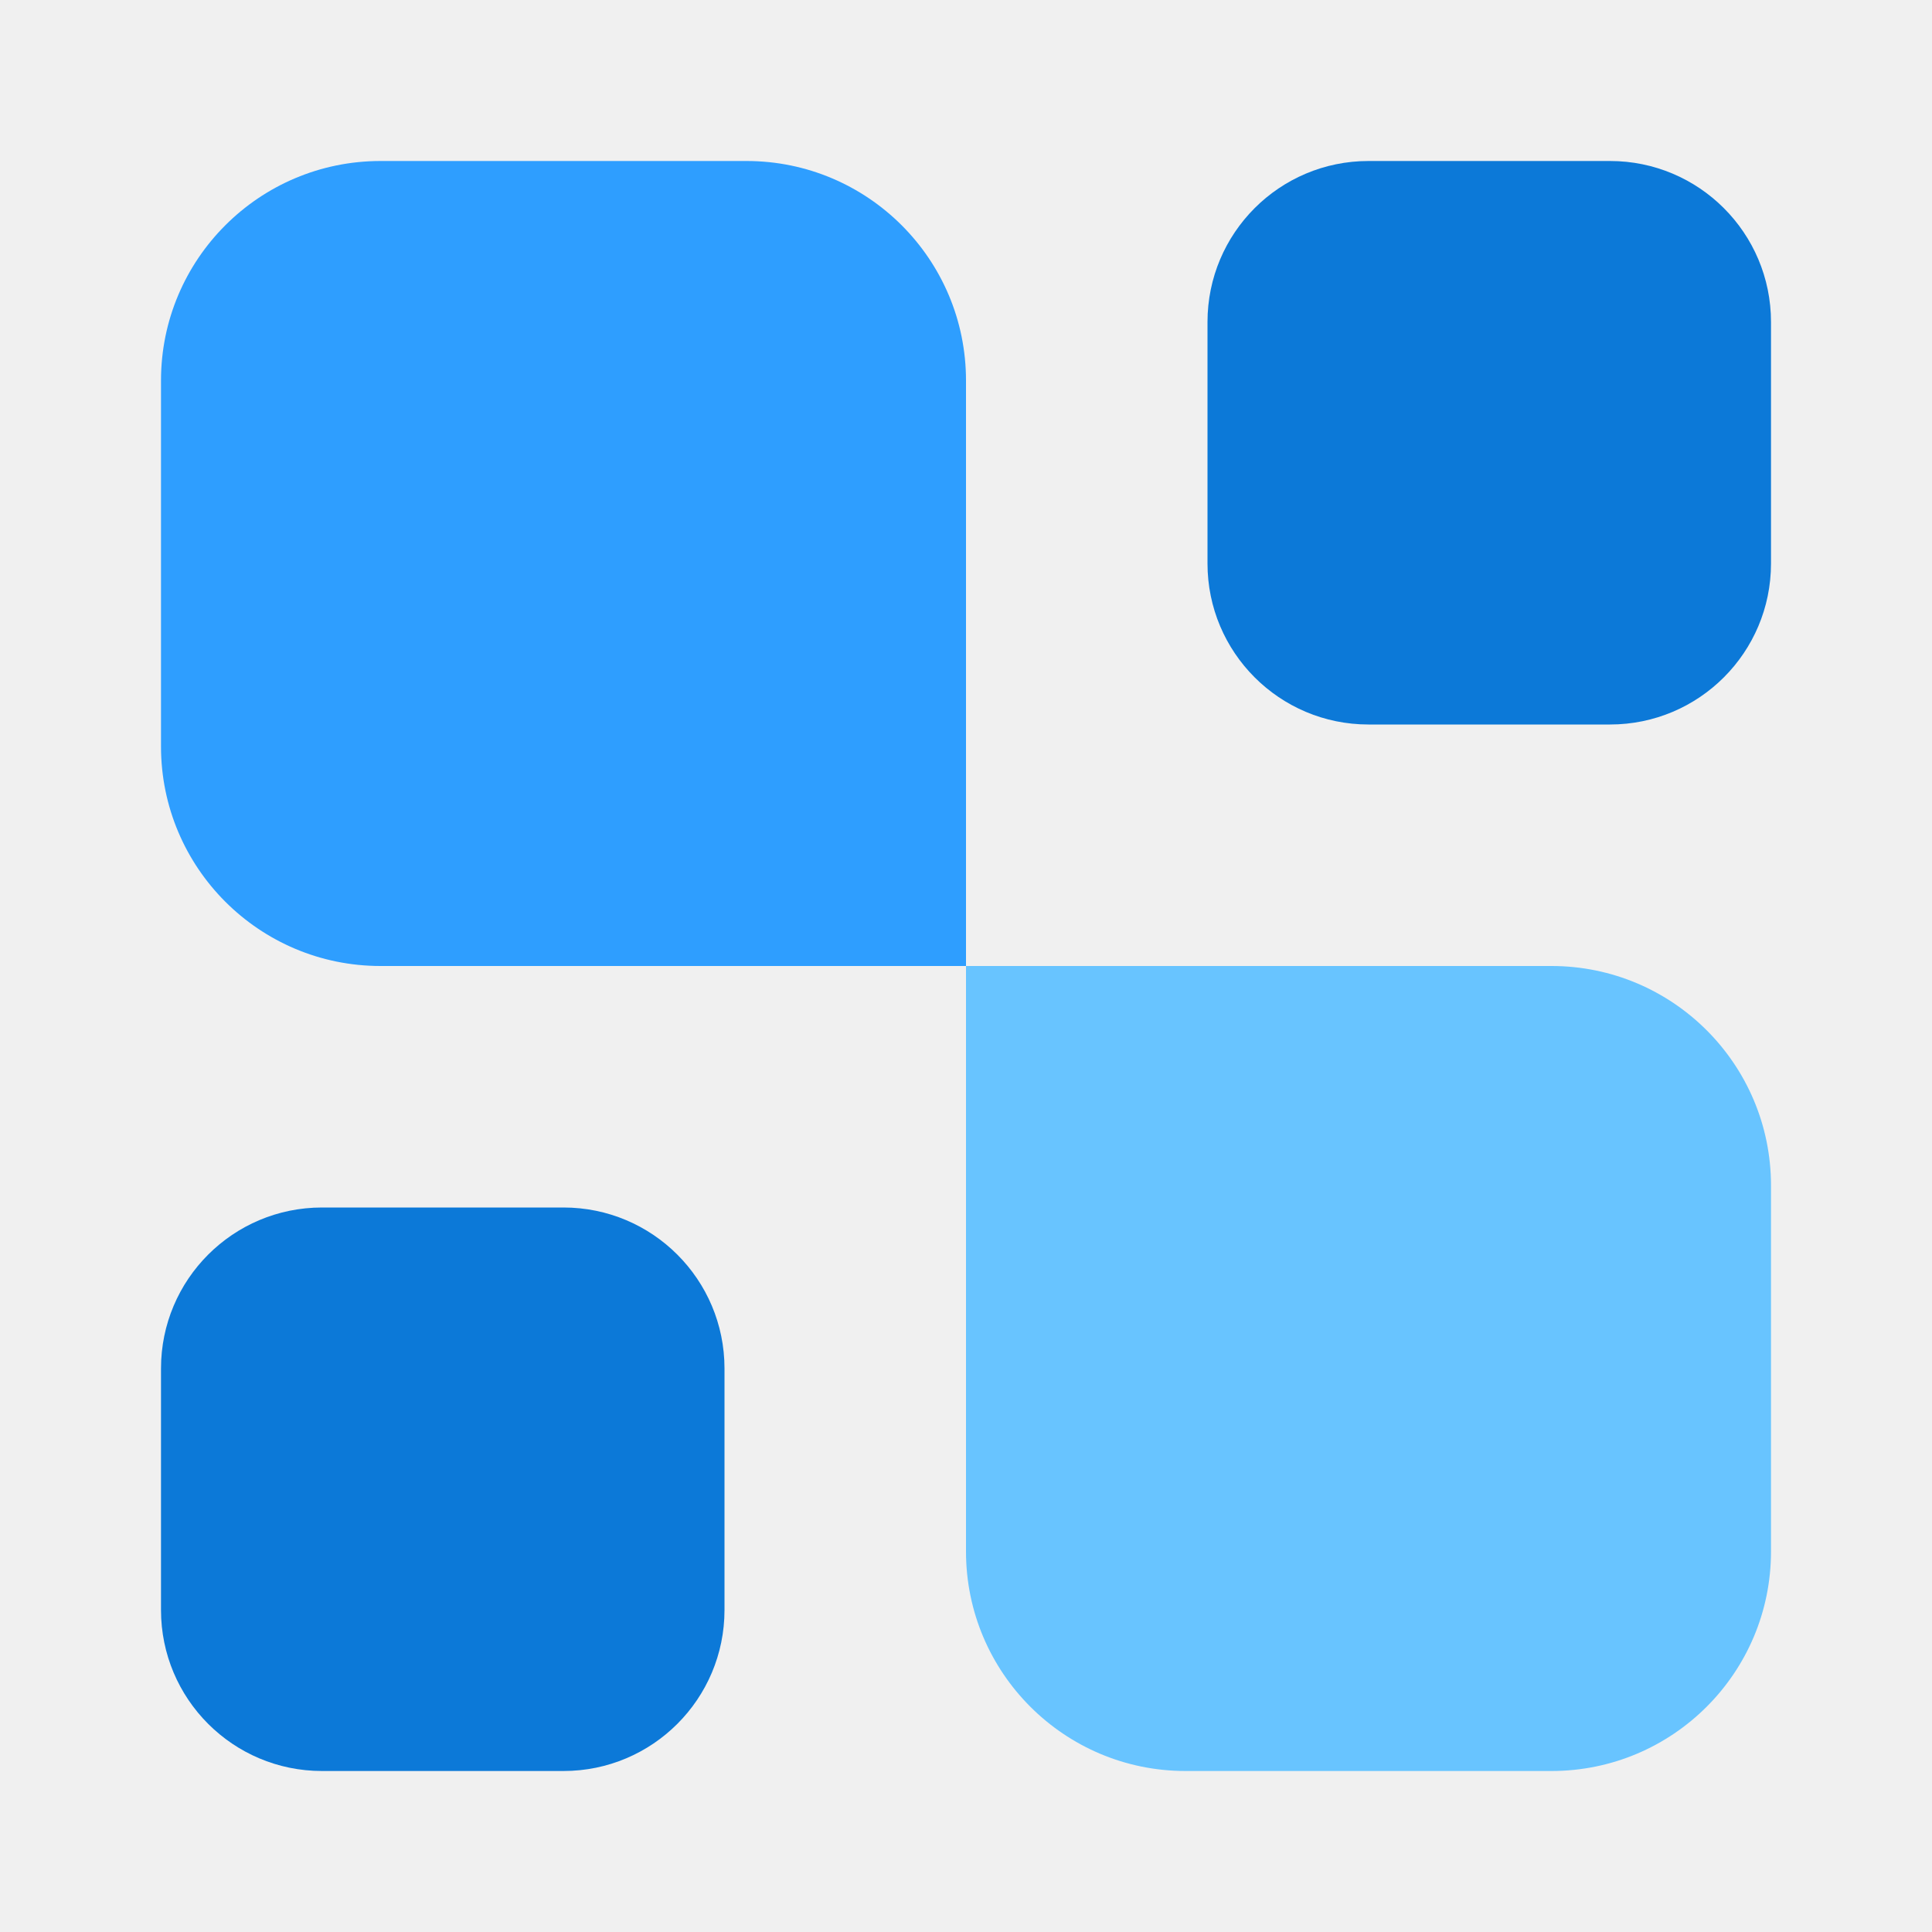
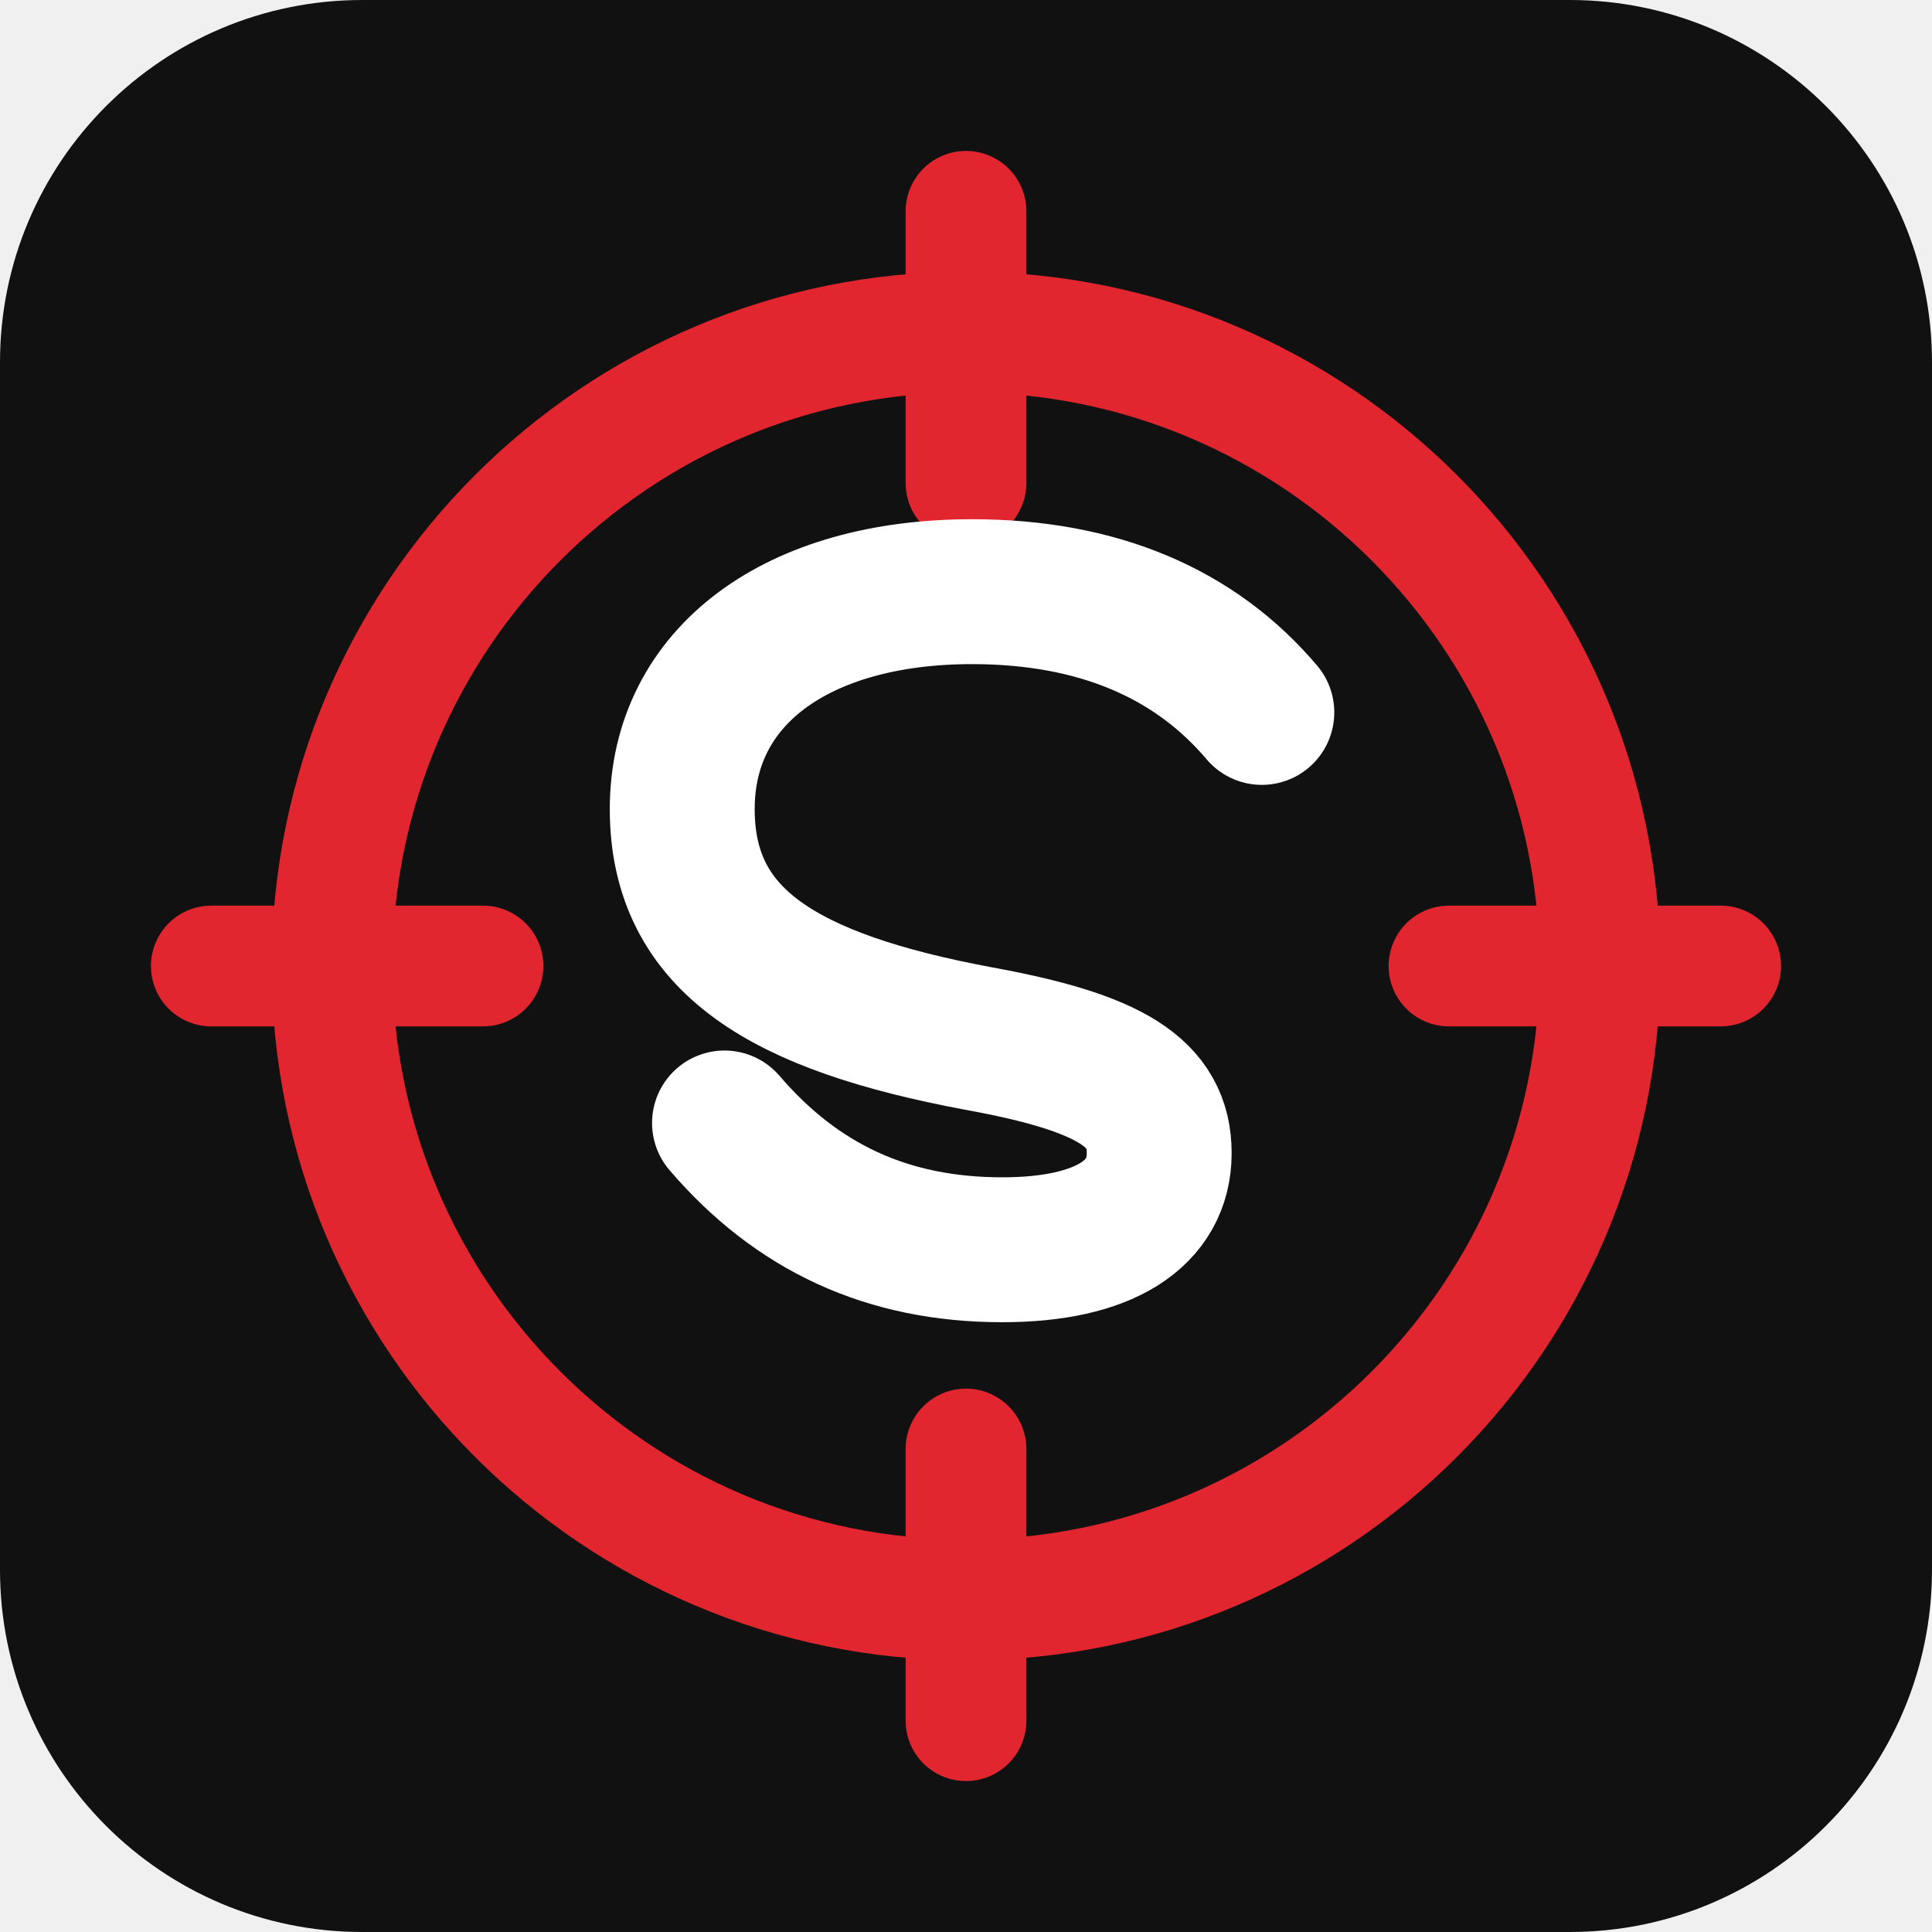
- <svg xmlns="http://www.w3.org/2000/svg" width="24" height="24" viewBox="0 0 24 24" fill="none">
-   <path d="M22 19.273C22 20.779 20.779 22 19.273 22H14.727C13.221 22 12 20.779 12 19.273V12H19.273C20.779 12 22 13.221 22 14.727V19.273Z" fill="#68C4FF" />
-   <path d="M20 2C21.105 2 22 2.895 22 4V7C22 8.105 21.105 9 20 9H17C15.895 9 15 8.105 15 7V4C15 2.895 15.895 2 17 2H20Z" fill="#0C79D8" />
-   <path d="M7 15C8.105 15 9 15.895 9 17V20C9 21.105 8.105 22 7 22H4C2.895 22 2 21.105 2 20V17C2 15.895 2.895 15 4 15H7Z" fill="#0C79D8" />
-   <path d="M12 12H4.727C3.221 12 2 10.779 2 9.273V4.727C2 3.221 3.221 2 4.727 2H9.273C10.779 2 12 3.221 12 4.727V12Z" fill="#2E9EFF" />
+ <svg xmlns="http://www.w3.org/2000/svg" width="32" height="32" viewBox="0 0 32 32" fill="none">
+   <rect width="32" height="32" rx="6" fill="#111111" />
+   <circle cx="16" cy="16" r="10.5" stroke="#E1262F" stroke-width="2" />
+   <path d="M16 3.5V8M16 24V28.5M3.5 16H8M24 16H28.5" stroke="#E1262F" stroke-width="2" stroke-linecap="round" />
+   <path d="M20.9 11.8C19.8 10.5 18.2 9.8 16.1 9.8C13.2 9.8 11.3 11.2 11.3 13.4C11.3 15.6 13 16.6 16.2 17.2C18.4 17.6 19.2 18.1 19.2 19.1C19.2 20.1 18.3 20.7 16.6 20.7C14.7 20.7 13.2 20 12 18.6" stroke="white" stroke-width="2.4" stroke-linecap="round" stroke-linejoin="round" />
</svg>
